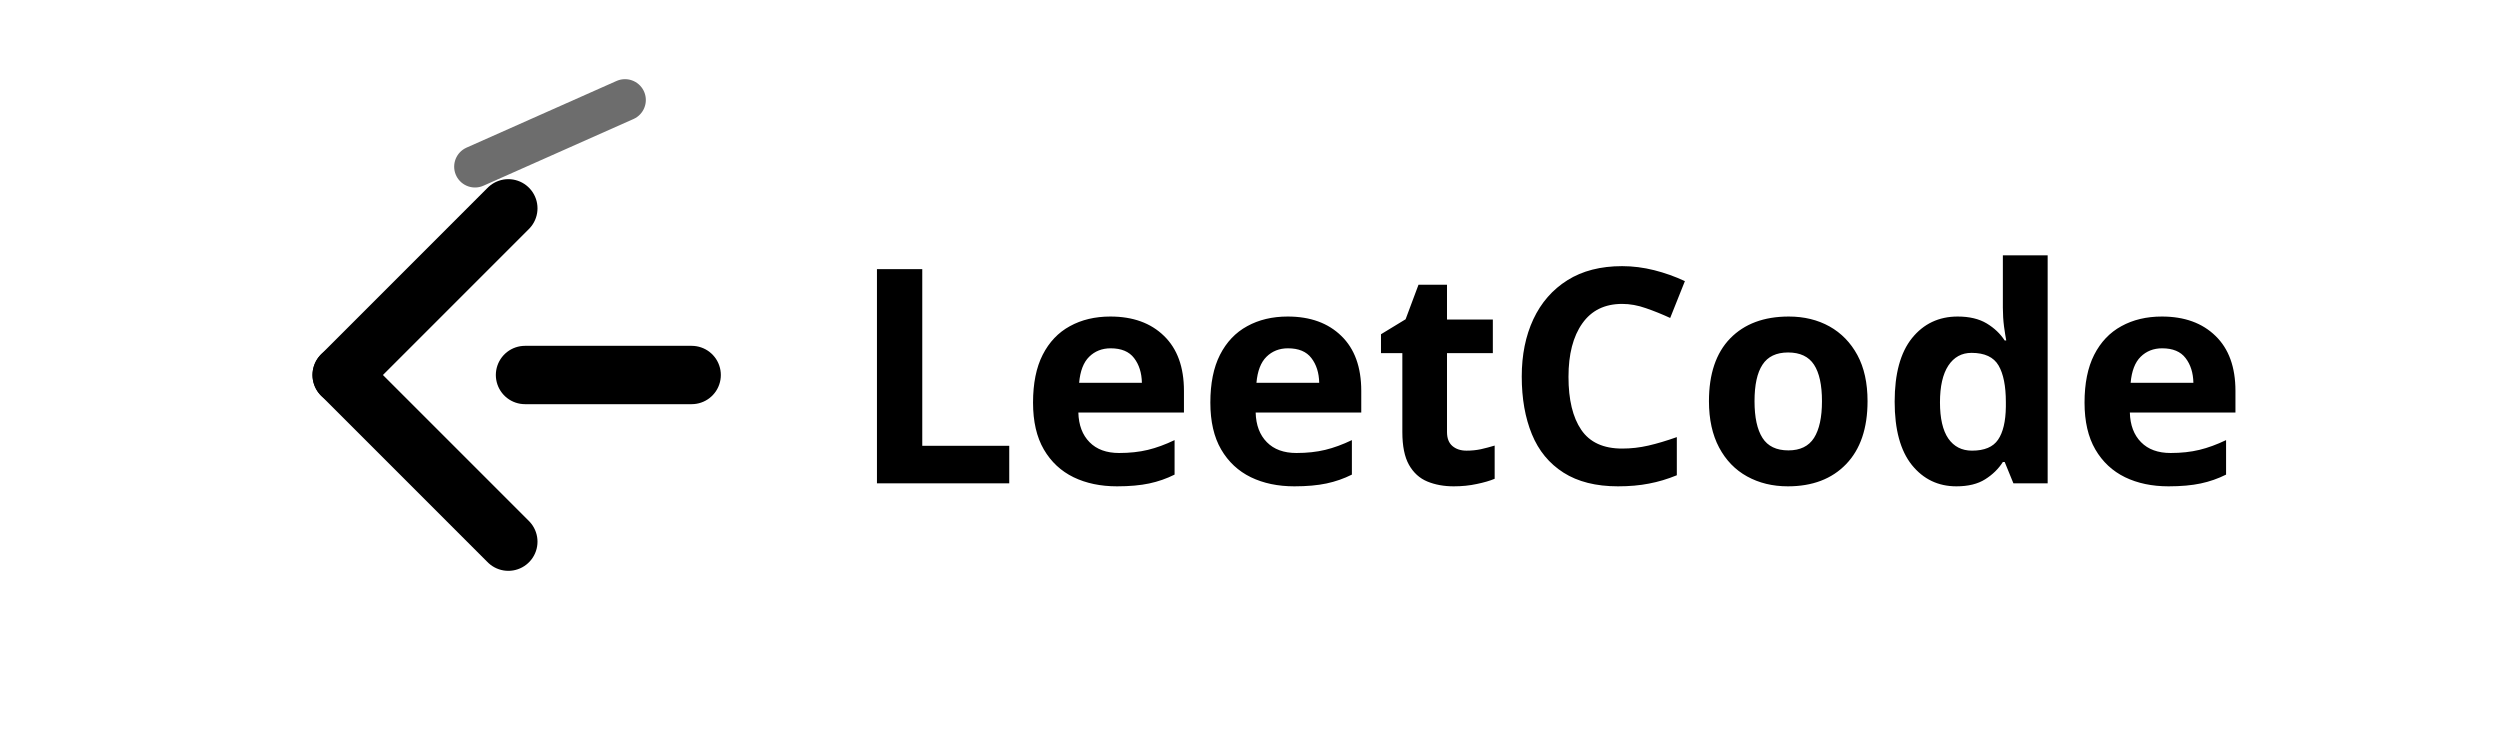
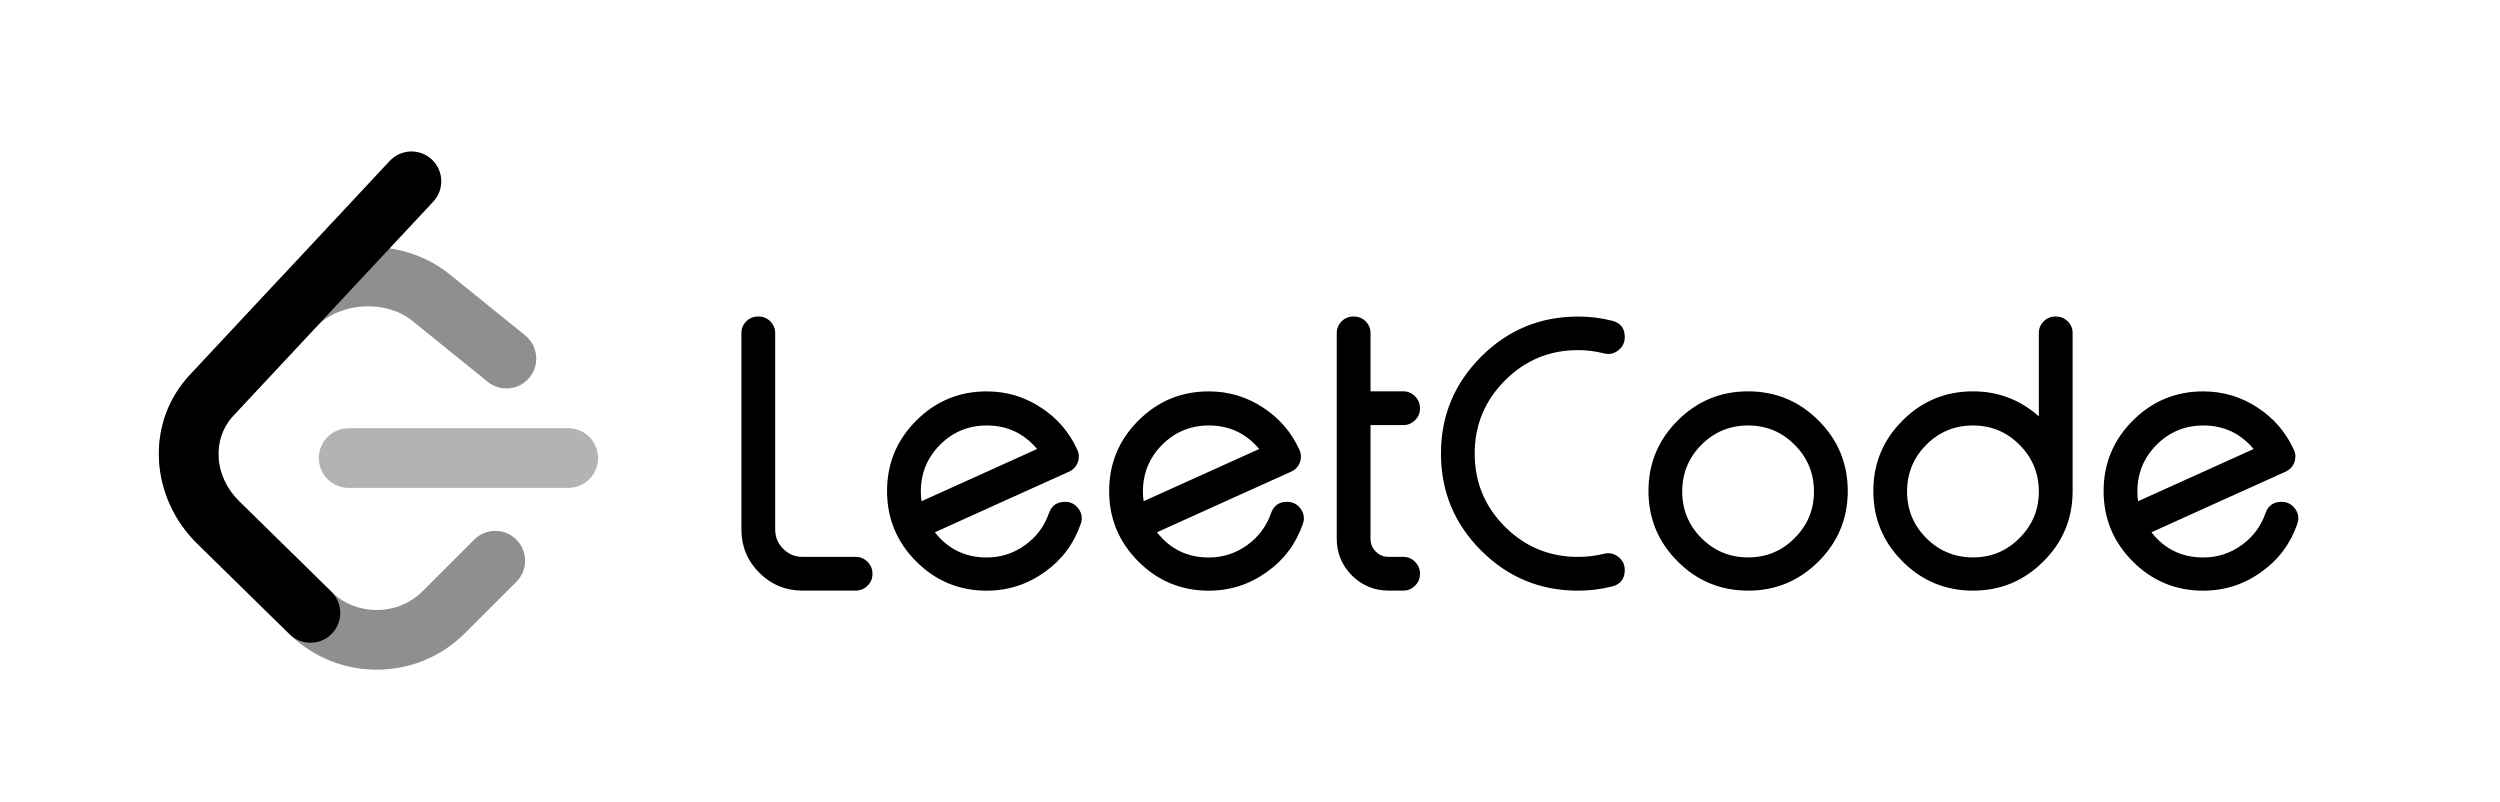
- <svg xmlns="http://www.w3.org/2000/svg" width="300" height="90" viewBox="0 0 300 90" role="img" aria-labelledby="leetcodeTitle leetcodeDesc">
-   <g fill="none" fill-rule="evenodd">
-     <path d="M41 45l20-20" stroke="#000000" stroke-width="7" stroke-linecap="round" />
-     <path d="M41 45l20 20" stroke="#000000" stroke-width="7" stroke-linecap="round" />
-     <path d="M63 45h20" stroke="#000000" stroke-width="7" stroke-linecap="round" />
-     <path d="M57 20l18-8" stroke="#6D6D6D" stroke-width="5" stroke-linecap="round" />
-     <text x="102" y="58" font-family="Verdana, Geneva, sans-serif" font-size="36" font-weight="700" fill="#000000">LeetCode</text>
+ <svg xmlns="http://www.w3.org/2000/svg" id="Layer_1" data-name="Layer 1" viewBox="-40 305 1060 340">
+   <defs>
+     <style>
+       .cls-1, .cls-2 {
+         fill-rule: evenodd;
+       }
+ 
+       .cls-1, .cls-2, .cls-3 {
+         stroke-width: 0px;
+       }
+ 
+       .cls-2 {
+         fill: #b3b3b3;
+       }
+ 
+       .cls-3 {
+         fill: #8f8f8f;
+       }
+     </style>
+   </defs>
+   <g id="LeetCode_s-new-logo" data-name="LeetCode’s-new-logo">
+     <g id="logo_english_dark" data-name="logo english dark">
+       <g id="Logo_English" data-name="Logo English">
+         <g id="Group-10">
+           <path id="Combined-Shape" class="cls-3" d="M161.1,533.78c4.94-4.93,12.94-4.92,17.86.03s4.91,12.96-.03,17.89l-21.94,21.9c-20.24,20.21-53.24,20.5-73.82.68-.12-.11-9.28-9.1-39.51-38.74-20.11-19.72-22.11-51.27-3.19-71.53l35.28-37.78c18.78-20.11,53.4-22.31,74.88-4.94l32.05,25.92c5.43,4.39,6.27,12.35,1.89,17.79-4.38,5.44-12.33,6.29-17.76,1.9l-32.05-25.92c-11.23-9.08-30.88-7.84-40.57,2.54l-35.28,37.78c-9.21,9.86-8.2,25.76,2.41,36.17,22.2,21.77,39.3,38.54,39.32,38.56,10.7,10.3,28,10.15,38.5-.34l21.94-21.9Z" />
+           <path id="Path-2" class="cls-2" d="M107.81,511.86c-6.97,0-12.63-5.66-12.63-12.65s5.65-12.65,12.63-12.65h93.14c6.97,0,12.63,5.66,12.63,12.65s-5.65,12.65-12.63,12.65h-93.14Z" />
+           <path id="Stroke-3" class="cls-1" d="M125.25,373.23c4.77-5.1,12.76-5.37,17.85-.6,5.09,4.77,5.36,12.78.59,17.88l-84.78,90.77c-9.21,9.86-8.2,25.75,2.41,36.17l39.15,38.39c4.98,4.89,5.07,12.9.19,17.89-4.88,4.99-12.88,5.08-17.86.19l-39.15-38.39c-20.11-19.72-22.11-51.27-3.19-71.53l84.78-90.77Z" />
+         </g>
+         <path id="LeetCode" class="cls-1" d="M288.68,446.25v83.26c0,3.2,1.13,5.93,3.4,8.2s5,3.4,8.2,3.4h22.52c1.96,0,3.64.7,5.03,2.09s2.09,3.07,2.09,5.03v.15c0,1.96-.7,3.61-2.09,4.95-1.39,1.39-3.07,2.09-5.03,2.09h-22.52c-7.17,0-13.28-2.53-18.34-7.58s-7.58-11.17-7.58-18.34v-83.26c0-1.96.7-3.64,2.09-5.03,1.39-1.34,3.04-2.01,4.95-2.01h.23c1.91,0,3.56.67,4.95,2.01,1.39,1.39,2.09,3.07,2.09,5.03ZM378.37,485.4c-7.74,0-14.34,2.73-19.81,8.2-5.42,5.47-8.13,12.07-8.13,19.81,0,1.39.1,2.76.31,4.1l48.98-22.13c-5.57-6.65-12.69-9.98-21.36-9.98ZM416.75,495.62c.83,1.75.9,3.56.23,5.42-.67,1.81-1.91,3.12-3.71,3.95-7.22,3.25-16.71,7.53-28.48,12.85-14.6,6.6-24.07,10.88-28.4,12.85,5.57,7.12,12.9,10.68,21.98,10.68,6.04,0,11.5-1.78,16.4-5.34,4.75-3.46,8.07-7.94,9.98-13.46,1.13-3.2,3.4-4.8,6.81-4.8,2.42,0,4.36,1.01,5.8,3.02,1.39,1.96,1.68,4.1.85,6.42-2.89,8.36-7.94,15.12-15.17,20.27-7.38,5.31-15.61,7.97-24.68,7.97-11.66,0-21.62-4.13-29.87-12.38s-12.38-18.21-12.38-29.87,4.13-21.62,12.38-29.87,18.21-12.38,29.87-12.38c8.41,0,16.1,2.3,23.06,6.89,6.86,4.49,11.97,10.42,15.32,17.8ZM472.54,485.4c-7.74,0-14.34,2.73-19.81,8.2-5.42,5.47-8.13,12.07-8.13,19.81,0,1.39.1,2.76.31,4.1l48.98-22.13c-5.57-6.65-12.69-9.98-21.36-9.98ZM510.92,495.62c.83,1.75.9,3.56.23,5.42-.67,1.81-1.91,3.12-3.71,3.95-7.22,3.25-16.71,7.53-28.48,12.85-14.6,6.6-24.07,10.88-28.4,12.85,5.57,7.12,12.9,10.68,21.98,10.68,6.04,0,11.5-1.78,16.4-5.34,4.75-3.46,8.07-7.94,9.98-13.46,1.13-3.2,3.4-4.8,6.81-4.8,2.42,0,4.36,1.01,5.8,3.02,1.39,1.96,1.68,4.1.85,6.42-2.89,8.36-7.94,15.12-15.17,20.27-7.38,5.31-15.61,7.97-24.68,7.97-11.66,0-21.62-4.13-29.87-12.38s-12.38-18.21-12.38-29.87,4.13-21.62,12.38-29.87c8.25-8.25,18.21-12.38,29.87-12.38,8.41,0,16.1,2.3,23.06,6.89,6.86,4.49,11.97,10.42,15.32,17.8ZM534.06,439.21c1.91,0,3.56.67,4.95,2.01,1.39,1.39,2.09,3.07,2.09,5.03v24.68h13.93c1.91,0,3.56.7,4.95,2.09s2.09,3.07,2.09,5.03v.15c0,1.96-.7,3.61-2.09,4.95-1.39,1.39-3.04,2.09-4.95,2.09h-13.93v48.21c0,2.12.75,3.92,2.24,5.42s3.33,2.24,5.49,2.24h6.19c1.91,0,3.56.7,4.95,2.09s2.09,3.07,2.09,5.03v.15c0,1.96-.7,3.61-2.09,4.95-1.39,1.39-3.04,2.09-4.95,2.09h-6.19c-6.09,0-11.3-2.14-15.63-6.42-4.28-4.33-6.42-9.52-6.42-15.55v-87.21c0-1.96.7-3.64,2.09-5.03,1.39-1.34,3.04-2.01,4.95-2.01h.23ZM629.08,439.21c4.9,0,9.72.59,14.47,1.78,3.56.93,5.34,3.2,5.34,6.81v.23c0,2.27-.93,4.13-2.79,5.57-1.81,1.39-3.82,1.81-6.04,1.24-3.61-.93-7.27-1.39-10.99-1.39-12.07,0-22.39,4.28-30.95,12.85s-12.85,18.91-12.85,31.03,4.28,22.47,12.85,31.03c8.56,8.51,18.88,12.77,30.95,12.77,3.71,0,7.38-.44,10.99-1.32,2.22-.57,4.23-.15,6.04,1.24,1.86,1.39,2.79,3.25,2.79,5.57v.15c0,3.66-1.78,5.96-5.34,6.89-4.75,1.19-9.57,1.78-14.47,1.78-16.04,0-29.74-5.67-41.09-17.02-11.35-11.35-17.02-25.05-17.02-41.09s5.67-29.74,17.02-41.09c11.35-11.35,25.05-17.02,41.09-17.02ZM701.2,485.4c-7.74,0-14.34,2.73-19.81,8.2-5.42,5.47-8.13,12.07-8.13,19.81s2.71,14.26,8.13,19.73c5.47,5.47,12.07,8.2,19.81,8.2s14.32-2.73,19.73-8.2c5.47-5.47,8.2-12.05,8.2-19.73s-2.73-14.34-8.2-19.81c-5.42-5.47-11.99-8.2-19.73-8.2ZM701.2,470.93c11.66,0,21.62,4.13,29.87,12.38,8.25,8.25,12.38,18.21,12.38,29.87s-4.13,21.62-12.38,29.87-18.21,12.38-29.87,12.38-21.62-4.13-29.87-12.38-12.38-18.21-12.38-29.87,4.13-21.62,12.38-29.87c8.25-8.25,18.21-12.38,29.87-12.38ZM796.54,485.4c-7.74,0-14.34,2.73-19.81,8.2-5.42,5.47-8.13,12.07-8.13,19.81s2.71,14.26,8.13,19.73c5.47,5.47,12.07,8.2,19.81,8.2s14.32-2.73,19.73-8.2c5.47-5.47,8.2-12.05,8.2-19.73s-2.73-14.34-8.2-19.81c-5.42-5.47-11.99-8.2-19.73-8.2ZM831.75,439.21c1.91,0,3.56.67,4.95,2.01,1.39,1.39,2.09,3.07,2.09,5.03v67.17c-.05,11.61-4.2,21.51-12.46,29.71-8.25,8.2-18.18,12.3-29.79,12.3s-21.62-4.13-29.87-12.38c-8.25-8.25-12.38-18.21-12.38-29.87s4.13-21.62,12.38-29.87c8.25-8.25,18.21-12.38,29.87-12.38,10.63,0,19.94,3.53,27.93,10.6v-35.29c0-1.96.7-3.64,2.09-5.03,1.39-1.34,3.04-2.01,4.95-2.01h.23ZM894.19,485.4c-7.74,0-14.34,2.73-19.81,8.2-5.42,5.47-8.13,12.07-8.13,19.81,0,1.39.1,2.76.31,4.1l48.98-22.13c-5.57-6.65-12.69-9.98-21.36-9.98ZM932.57,495.62c.83,1.75.9,3.56.23,5.42-.67,1.81-1.91,3.12-3.71,3.95-7.22,3.25-16.71,7.53-28.48,12.85-14.6,6.6-24.07,10.88-28.4,12.85,5.57,7.12,12.9,10.68,21.98,10.68,6.04,0,11.5-1.78,16.4-5.34,4.75-3.46,8.07-7.94,9.98-13.46,1.13-3.2,3.4-4.8,6.81-4.8,2.42,0,4.36,1.01,5.8,3.02,1.39,1.96,1.68,4.1.85,6.42-2.89,8.36-7.94,15.12-15.17,20.27-7.38,5.31-15.61,7.97-24.68,7.97-11.66,0-21.62-4.13-29.87-12.38s-12.38-18.21-12.38-29.87,4.13-21.62,12.38-29.87c8.25-8.25,18.21-12.38,29.87-12.38,8.41,0,16.1,2.3,23.06,6.89,6.86,4.49,11.97,10.42,15.32,17.8Z" />
+       </g>
+     </g>
  </g>
</svg>
